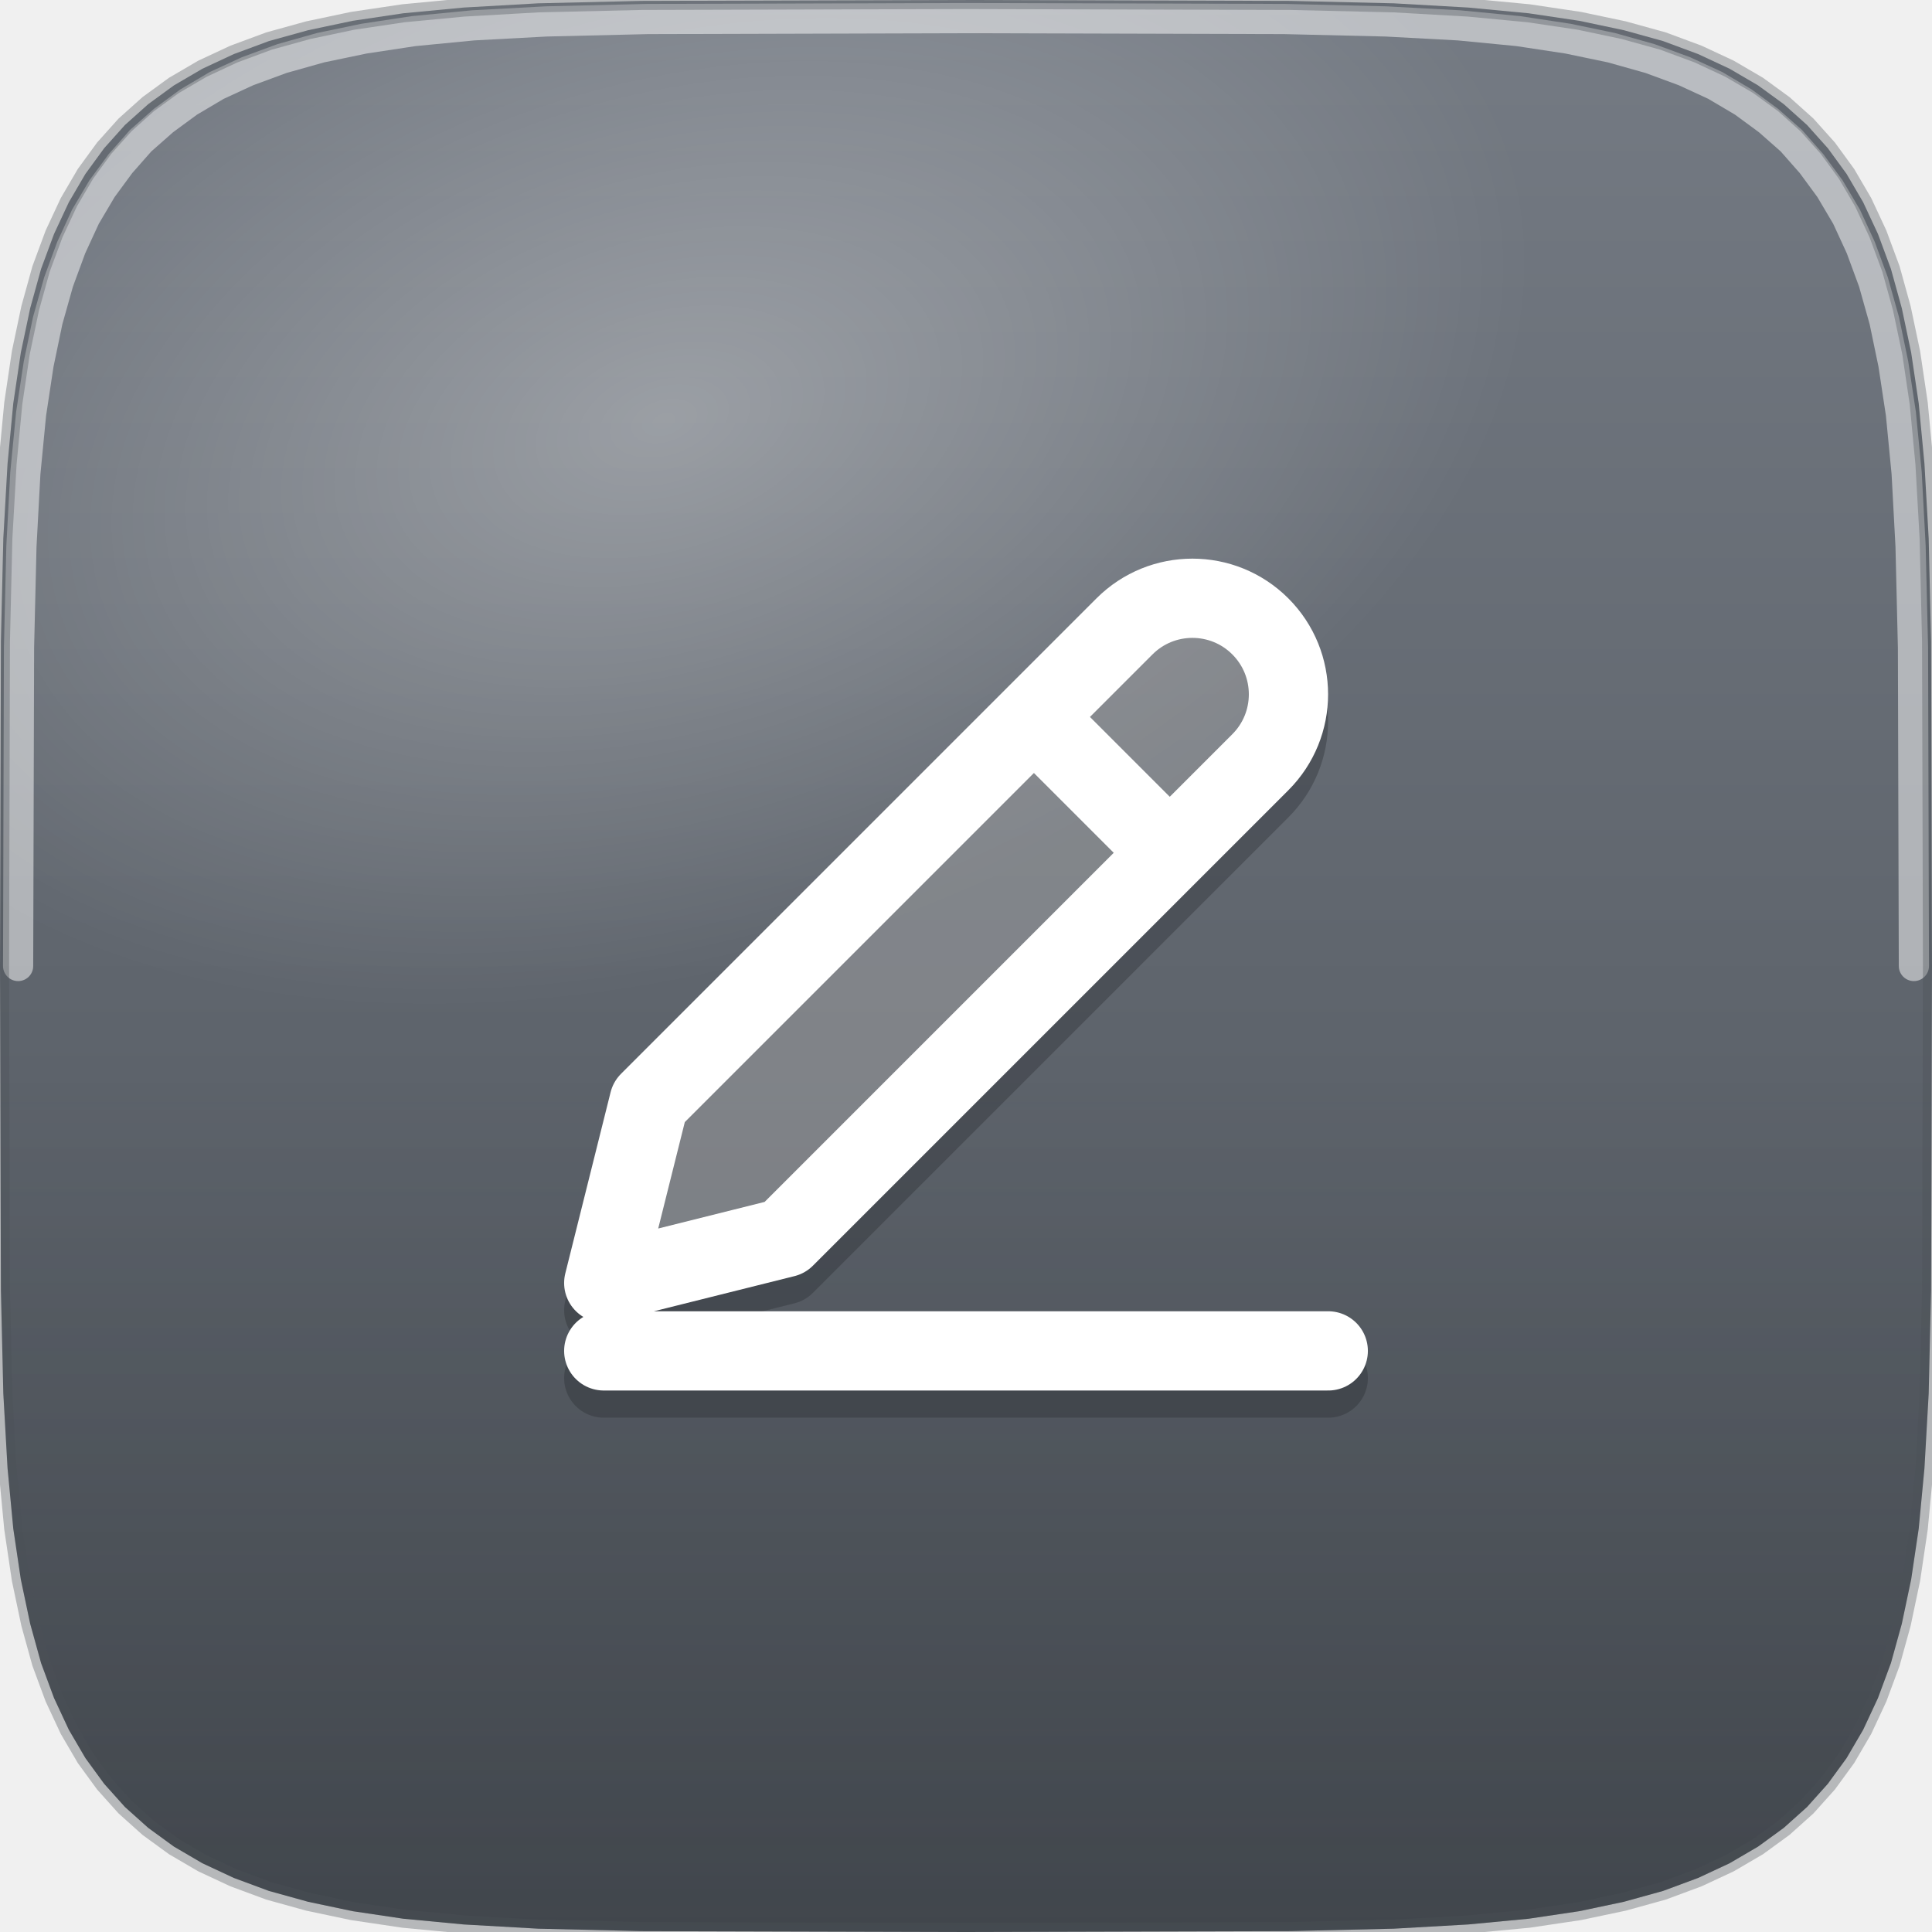
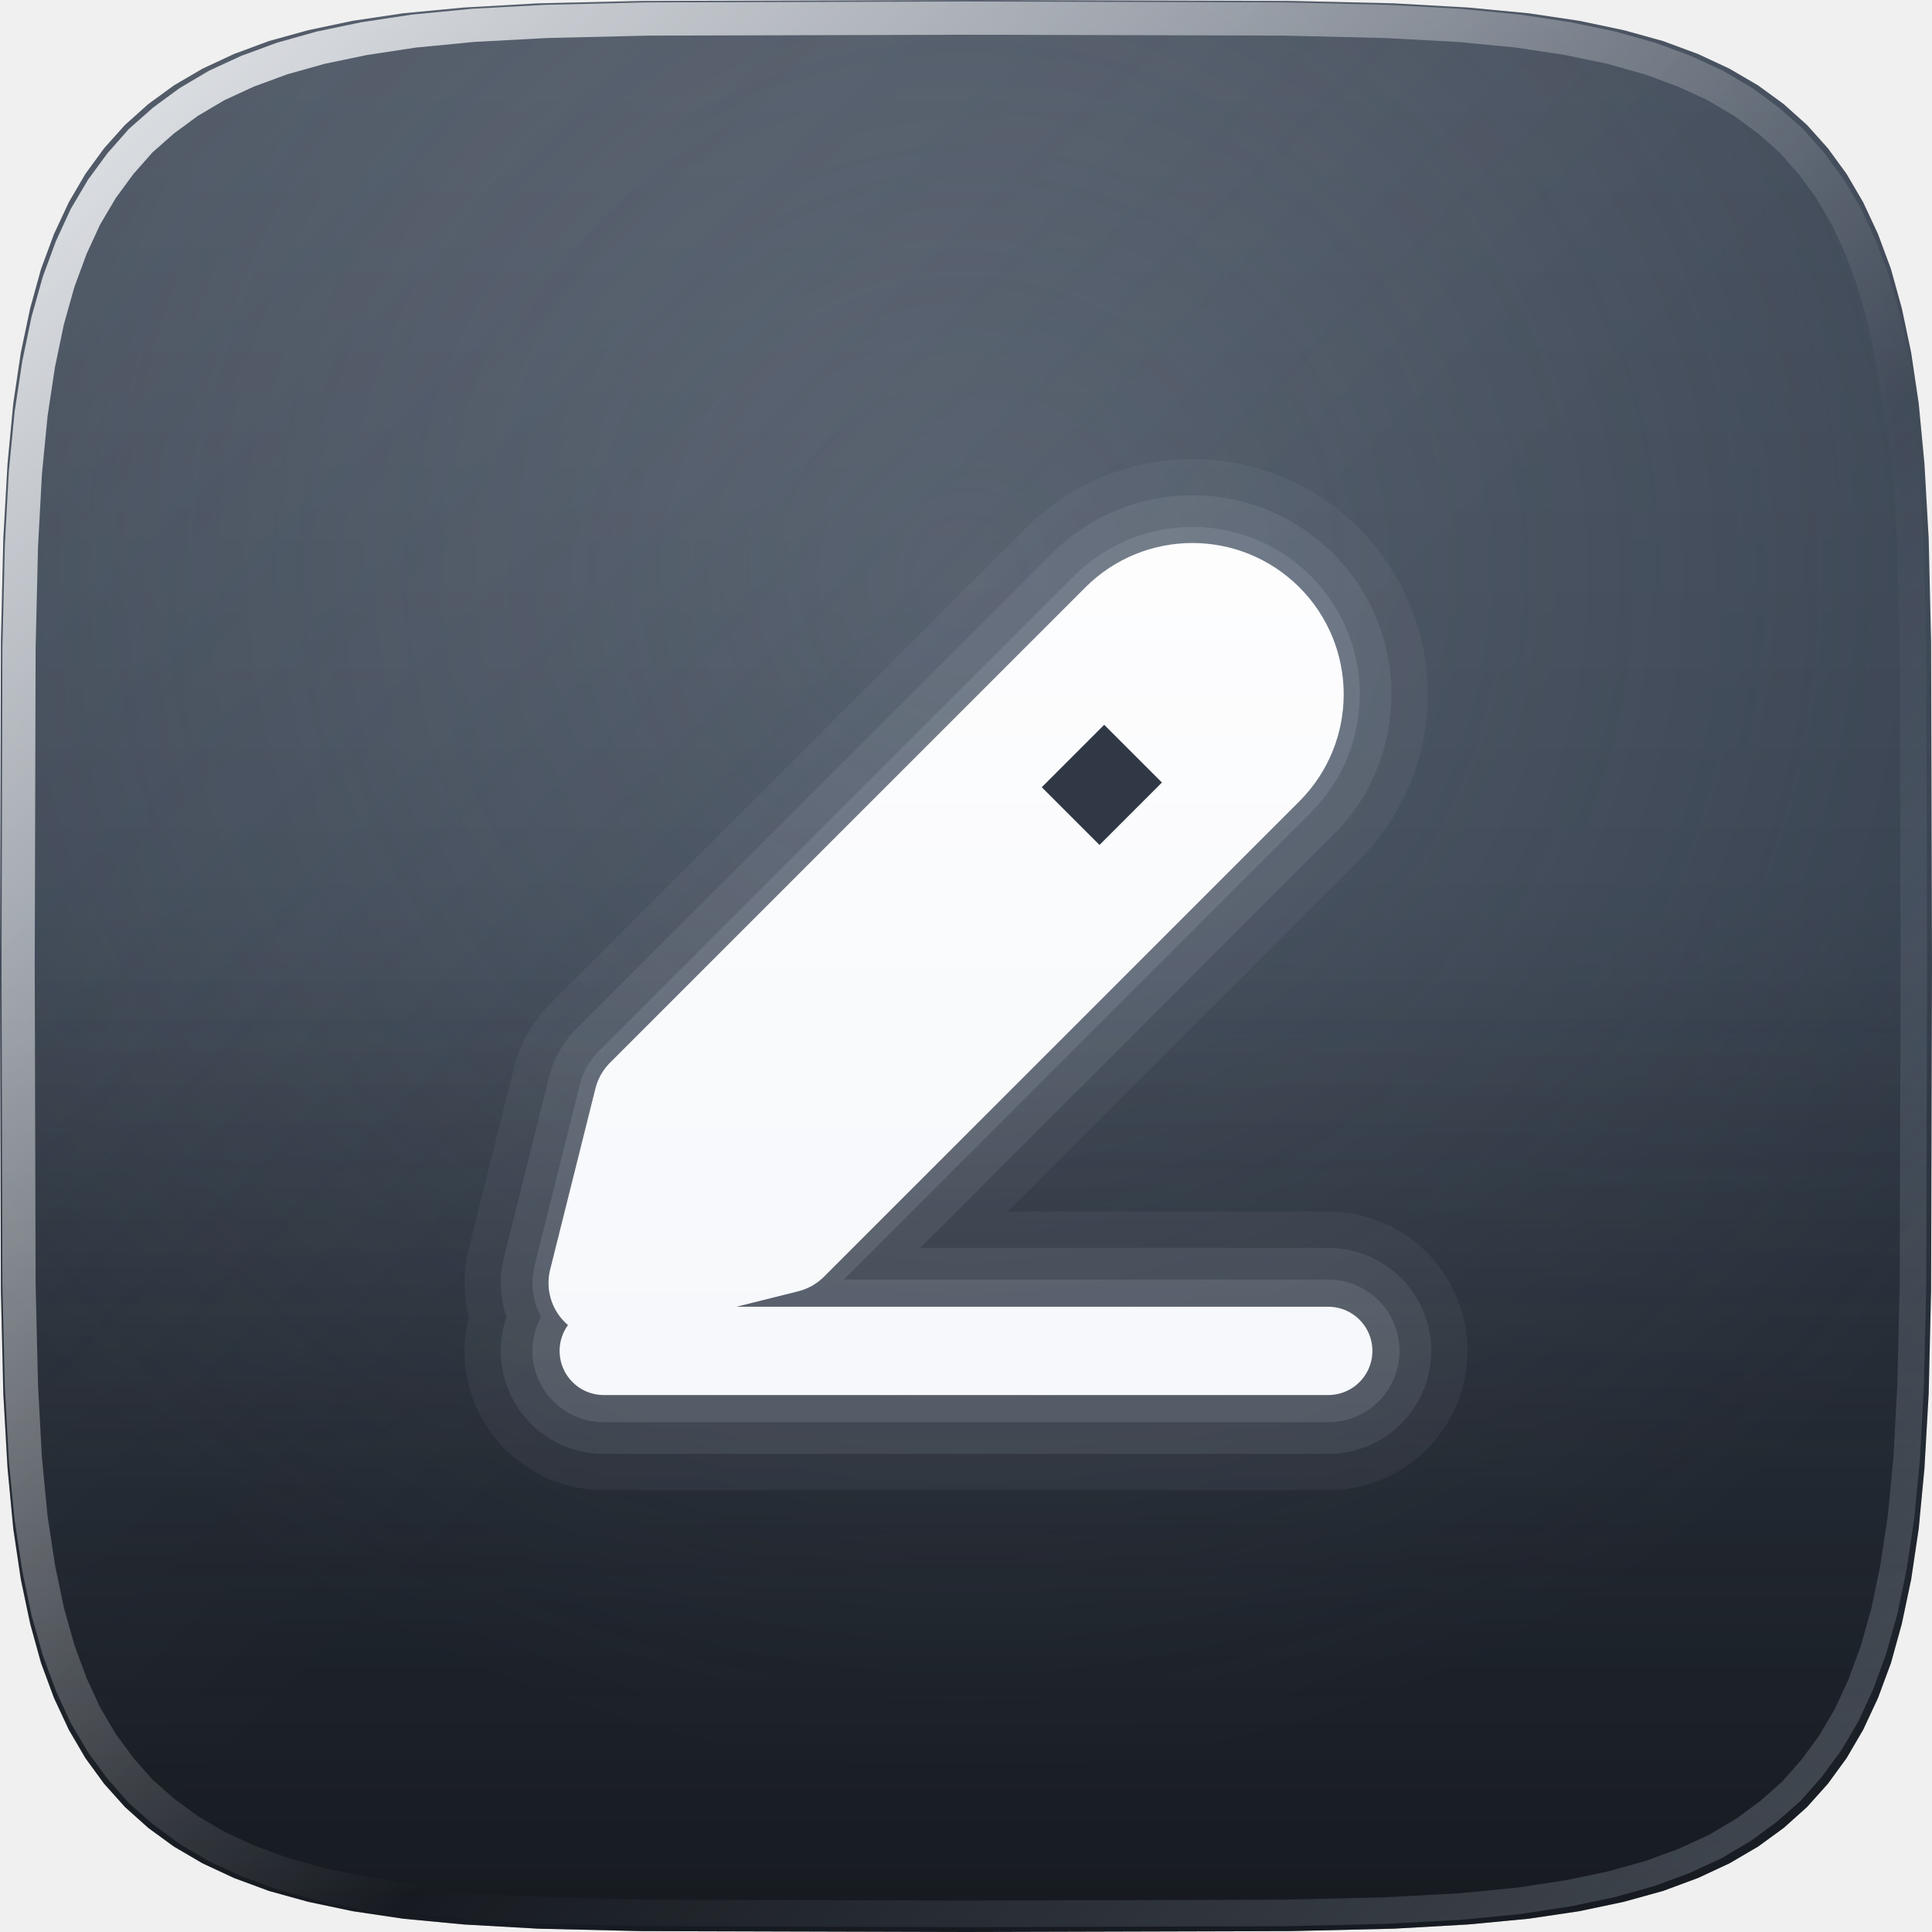
<svg xmlns="http://www.w3.org/2000/svg" width="64" height="64" viewBox="0 0 64 64">
  <defs>
    <linearGradient id="lb" x1="0" y1="0" x2="0" y2="1">
-       <stop offset="0" stop-color="#757B84" />
-       <stop offset="1" stop-color="#4A5057" />
+       <stop offset="0" stop-color="#424B59" />
+       <stop offset="0.45" stop-color="#36404E" />
+       <stop offset="1" stop-color="#1B2027" />
    </linearGradient>
-     <radialGradient id="ls" cx="0.5" cy="0.5" r="0.5">
-       <stop offset="0" stop-color="#FFFFFF" stop-opacity="0.32" />
-       <stop offset="1" stop-color="#FFFFFF" stop-opacity="0" />
+     <radialGradient id="lk" cx="0.5" cy="0.3" r="0.62">
+       <stop offset="0" stop-color="#C9D4E3" stop-opacity="0.18" />
+       <stop offset="1" stop-color="#C9D4E3" stop-opacity="0" />
    </radialGradient>
+     <linearGradient id="ls" x1="0" y1="0" x2="1" y2="1">
+       <stop offset="0" stop-color="#F7F9FB" stop-opacity="0.08" />
+       <stop offset="0.3" stop-color="#F7F9FB" stop-opacity="0.044" />
+       <stop offset="0.52" stop-color="#F7F9FB" stop-opacity="0" />
+     </linearGradient>
    <linearGradient id="lh" x1="0" y1="0" x2="0" y2="1">
-       <stop offset="0.55" stop-color="#26292D" stop-opacity="0" />
-       <stop offset="1" stop-color="#26292D" stop-opacity="0.26" />
+       <stop offset="0.5" stop-color="#0F1216" stop-opacity="0" />
+       <stop offset="1" stop-color="#0F1216" stop-opacity="0.4" />
+     </linearGradient>
+     <linearGradient id="lr" x1="0" y1="0" x2="1" y2="1">
+       <stop offset="0" stop-color="#F7F9FB" stop-opacity="0.9" />
+       <stop offset="0.36" stop-color="#F7F9FB" stop-opacity="0.36" />
+       <stop offset="0.6" stop-color="#F7F9FB" stop-opacity="0" />
+     </linearGradient>
+     <linearGradient id="le" x1="0" y1="0" x2="1" y2="1">
+       <stop offset="0.6" stop-color="#C9D4E3" stop-opacity="0" />
+       <stop offset="1" stop-color="#C9D4E3" stop-opacity="0.252" />
    </linearGradient>
    <clipPath id="lc">
      <path d="M64.00 32.00L63.97 42.75L63.89 46.17L63.75 48.64L63.56 50.64L63.31 52.32L63.00 53.79L62.64 55.09L62.21 56.25L61.72 57.30L61.17 58.24L60.55 59.09L59.86 59.86L59.09 60.55L58.24 61.17L57.30 61.72L56.25 62.21L55.09 62.64L53.79 63.00L52.32 63.31L50.64 63.56L48.64 63.75L46.17 63.89L42.75 63.97L32.00 64.00L21.25 63.97L17.83 63.89L15.36 63.75L13.36 63.56L11.68 63.31L10.21 63.00L8.91 62.64L7.75 62.21L6.70 61.72L5.76 61.17L4.91 60.55L4.14 59.86L3.45 59.09L2.83 58.24L2.28 57.30L1.79 56.25L1.36 55.09L1.00 53.79L0.69 52.32L0.44 50.64L0.25 48.64L0.11 46.17L0.03 42.75L0.00 32.00L0.03 21.25L0.11 17.83L0.25 15.36L0.44 13.36L0.69 11.68L1.00 10.21L1.36 8.91L1.79 7.75L2.28 6.70L2.83 5.76L3.45 4.91L4.14 4.14L4.91 3.45L5.76 2.83L6.70 2.28L7.75 1.79L8.91 1.36L10.21 1.00L11.68 0.69L13.36 0.44L15.36 0.25L17.83 0.11L21.25 0.03L32.00 0.00L42.75 0.03L46.17 0.11L48.64 0.25L50.64 0.44L52.32 0.69L53.79 1.00L55.09 1.36L56.25 1.79L57.30 2.28L58.24 2.83L59.09 3.45L59.86 4.14L60.55 4.91L61.17 5.76L61.72 6.70L62.21 7.75L62.64 8.91L63.00 10.21L63.31 11.68L63.56 13.36L63.75 15.36L63.89 17.83L63.97 21.25Z" />
    </clipPath>
+     <linearGradient id="lg" gradientUnits="userSpaceOnUse" x1="0" y1="3" x2="0" y2="21">
+       <stop offset="0" stop-color="#FDFDFE" />
+       <stop offset="1" stop-color="#F6F8FB" />
+     </linearGradient>
+     <clipPath id="lf">
+       <path d="M15.5 4.5a2.1 2.1 0 0 1 3 3L8 18l-4 1 1-4z" />
+     </clipPath>
  </defs>
  <path d="M64.00 32.00L63.97 42.75L63.89 46.17L63.75 48.64L63.56 50.64L63.31 52.32L63.00 53.79L62.64 55.09L62.21 56.25L61.72 57.30L61.17 58.24L60.55 59.09L59.86 59.86L59.09 60.55L58.24 61.17L57.30 61.72L56.25 62.21L55.09 62.64L53.79 63.00L52.32 63.31L50.64 63.56L48.64 63.75L46.17 63.89L42.75 63.97L32.00 64.00L21.25 63.97L17.83 63.89L15.36 63.75L13.36 63.56L11.68 63.31L10.21 63.00L8.91 62.64L7.75 62.21L6.70 61.72L5.76 61.17L4.91 60.55L4.14 59.86L3.45 59.09L2.83 58.24L2.28 57.30L1.79 56.25L1.36 55.09L1.00 53.79L0.69 52.32L0.44 50.64L0.25 48.64L0.11 46.17L0.03 42.75L0.00 32.00L0.03 21.25L0.11 17.83L0.25 15.36L0.44 13.36L0.69 11.68L1.00 10.21L1.36 8.91L1.79 7.75L2.28 6.70L2.83 5.76L3.45 4.91L4.14 4.14L4.91 3.45L5.76 2.83L6.70 2.28L7.75 1.79L8.91 1.36L10.21 1.00L11.68 0.69L13.36 0.44L15.36 0.25L17.83 0.11L21.25 0.03L32.00 0.00L42.75 0.03L46.17 0.11L48.64 0.25L50.64 0.44L52.32 0.69L53.79 1.00L55.09 1.36L56.25 1.79L57.30 2.28L58.24 2.83L59.09 3.45L59.86 4.14L60.55 4.91L61.17 5.76L61.72 6.70L62.21 7.75L62.64 8.91L63.00 10.21L63.31 11.68L63.56 13.36L63.75 15.36L63.89 17.83L63.97 21.25Z" fill="url(#lb)" />
  <g clip-path="url(#lc)">
-     <ellipse cx="22" cy="14" rx="30" ry="18" transform="rotate(-18 22 14)" fill="url(#ls)" />
-     <path d="M64.00 32.00L63.97 42.75L63.89 46.17L63.75 48.64L63.56 50.64L63.31 52.32L63.00 53.79L62.64 55.09L62.21 56.25L61.72 57.30L61.17 58.24L60.55 59.09L59.86 59.86L59.09 60.55L58.24 61.17L57.30 61.72L56.25 62.21L55.09 62.64L53.79 63.00L52.32 63.31L50.64 63.56L48.64 63.75L46.17 63.89L42.75 63.97L32.00 64.00L21.25 63.97L17.83 63.89L15.36 63.75L13.36 63.56L11.68 63.31L10.21 63.00L8.91 62.64L7.75 62.21L6.70 61.72L5.76 61.17L4.91 60.55L4.14 59.86L3.45 59.09L2.83 58.24L2.28 57.30L1.79 56.25L1.36 55.09L1.00 53.79L0.69 52.32L0.44 50.64L0.25 48.64L0.11 46.17L0.03 42.75L0.00 32.00L0.03 21.25L0.11 17.83L0.25 15.36L0.44 13.36L0.69 11.68L1.00 10.21L1.36 8.91L1.79 7.75L2.28 6.70L2.83 5.76L3.45 4.91L4.14 4.14L4.91 3.45L5.76 2.83L6.70 2.28L7.75 1.79L8.91 1.36L10.21 1.00L11.68 0.69L13.36 0.44L15.36 0.25L17.83 0.11L21.25 0.03L32.00 0.00L42.75 0.03L46.17 0.11L48.64 0.25L50.64 0.44L52.32 0.69L53.79 1.00L55.09 1.36L56.25 1.79L57.30 2.28L58.24 2.83L59.09 3.45L59.86 4.14L60.55 4.91L61.17 5.76L61.72 6.70L62.21 7.75L62.64 8.91L63.00 10.21L63.31 11.68L63.56 13.36L63.75 15.36L63.89 17.83L63.97 21.25Z" fill="url(#lh)" />
+     <rect width="64" height="64" fill="url(#lk)" />
+     <rect width="64" height="64" fill="url(#ls)" />
+     <rect width="64" height="64" fill="url(#lh)" />
  </g>
-   <g transform="translate(14 14.9) scale(1.5)" opacity="0.35">
-     <path d="M15.5 4.5a2.1 2.1 0 0 1 3 3L8 18l-4 1 1-4z" fill="#26292D" />
-     <path d="M15.5 4.5a2.1 2.1 0 0 1 3 3L8 18l-4 1 1-4zM13.5 6.5l3 3M4 20.5h16" fill="none" stroke="#26292D" stroke-width="1.75" stroke-linecap="round" stroke-linejoin="round" />
+   <path d="M63.40 32.00L63.37 42.55L63.29 45.91L63.16 48.33L62.97 50.29L62.72 51.94L62.42 53.38L62.06 54.66L61.64 55.80L61.17 56.82L60.62 57.75L60.01 58.58L59.34 59.34L58.58 60.01L57.75 60.62L56.82 61.17L55.80 61.64L54.66 62.06L53.38 62.42L51.94 62.72L50.29 62.97L48.33 63.16L45.91 63.29L42.55 63.37L32.00 63.40L21.45 63.37L18.09 63.29L15.67 63.16L13.71 62.97L12.06 62.72L10.62 62.42L9.34 62.06L8.20 61.64L7.18 61.17L6.25 60.62L5.42 60.01L4.66 59.34L3.99 58.58L3.38 57.75L2.83 56.82L2.36 55.80L1.94 54.66L1.58 53.38L1.28 51.94L1.03 50.29L0.84 48.33L0.71 45.91L0.63 42.55L0.60 32.00L0.63 21.45L0.71 18.09L0.84 15.67L1.03 13.71L1.28 12.06L1.58 10.62L1.94 9.34L2.36 8.20L2.83 7.18L3.38 6.25L3.99 5.42L4.66 4.66L5.42 3.99L6.25 3.38L7.18 2.83L8.20 2.36L9.34 1.94L10.62 1.58L12.06 1.28L13.71 1.03L15.67 0.84L18.09 0.71L21.45 0.63L32.00 0.60L42.55 0.63L45.91 0.71L48.33 0.84L50.29 1.03L51.94 1.28L53.38 1.58L54.66 1.94L55.80 2.36L56.82 2.83L57.75 3.38L58.58 3.99L59.34 4.66L60.01 5.42L60.62 6.25L61.17 7.18L61.64 8.20L62.06 9.34L62.42 10.62L62.72 12.06L62.97 13.71L63.16 15.67L63.29 18.09L63.37 21.45Z" fill="none" stroke="url(#le)" stroke-width="0.88" />
+   <path d="M63.40 32.00L63.37 42.55L63.29 45.91L63.16 48.33L62.97 50.29L62.72 51.94L62.42 53.38L62.06 54.66L61.64 55.80L61.17 56.82L60.62 57.75L60.01 58.58L59.34 59.34L58.58 60.01L57.75 60.62L56.82 61.17L55.80 61.64L54.66 62.06L53.38 62.42L51.94 62.72L50.29 62.97L48.33 63.16L45.91 63.29L42.55 63.37L32.00 63.40L21.45 63.37L18.09 63.29L15.67 63.16L13.71 62.97L12.06 62.72L10.62 62.42L9.34 62.06L8.20 61.64L7.18 61.17L6.25 60.62L5.42 60.01L4.66 59.34L3.99 58.58L3.38 57.75L2.83 56.82L2.36 55.80L1.94 54.66L1.58 53.38L1.28 51.94L1.03 50.29L0.84 48.33L0.71 45.91L0.63 42.55L0.60 32.00L0.63 21.45L0.71 18.09L0.84 15.67L1.03 13.71L1.28 12.06L1.58 10.62L1.94 9.34L2.36 8.20L2.83 7.18L3.38 6.25L3.99 5.42L4.66 4.66L5.42 3.99L6.25 3.38L7.18 2.83L8.20 2.36L9.34 1.94L10.62 1.58L12.06 1.28L13.71 1.03L15.67 0.84L18.09 0.71L21.45 0.63L32.00 0.60L42.55 0.63L45.91 0.71L48.33 0.84L50.29 1.03L51.94 1.28L53.38 1.58L54.66 1.94L55.80 2.36L56.82 2.83L57.75 3.38L58.58 3.99L59.34 4.66L60.01 5.42L60.62 6.25L61.17 7.18L61.64 8.20L62.06 9.34L62.42 10.62L62.72 12.06L62.97 13.71L63.16 15.67L63.29 18.09L63.37 21.45Z" fill="none" stroke="url(#lr)" stroke-width="1.1" />
+   <g transform="translate(14 14) scale(1.5)">
+     <g opacity="0.062">
+       <path d="M15.5 4.5a2.1 2.1 0 0 1 3 3L8 18l-4 1 1-4z" fill="#C9D4E3" stroke="#C9D4E3" stroke-width="4.2" stroke-linejoin="round" />
+       <path d="M15.5 4.5a2.1 2.1 0 0 1 3 3L8 18l-4 1 1-4zM13.5 6.5l3 3M4 20.5h16" fill="none" stroke="#C9D4E3" stroke-width="6.15" stroke-linecap="round" stroke-linejoin="round" />
+     </g>
+     <g opacity="0.095">
+       <path d="M15.5 4.5a2.1 2.1 0 0 1 3 3L8 18l-4 1 1-4z" fill="#C9D4E3" stroke="#C9D4E3" stroke-width="2.6" stroke-linejoin="round" />
+       <path d="M15.5 4.5a2.1 2.1 0 0 1 3 3L8 18l-4 1 1-4zM13.5 6.5l3 3M4 20.5h16" fill="none" stroke="#C9D4E3" stroke-width="4.55" stroke-linecap="round" stroke-linejoin="round" />
+     </g>
+     <g opacity="0.14">
+       <path d="M15.5 4.5a2.1 2.1 0 0 1 3 3L8 18l-4 1 1-4z" fill="#C9D4E3" stroke="#C9D4E3" stroke-width="1.2" stroke-linejoin="round" />
+       <path d="M15.5 4.5a2.1 2.1 0 0 1 3 3L8 18l-4 1 1-4zM13.5 6.5l3 3M4 20.5h16" fill="none" stroke="#C9D4E3" stroke-width="3.15" stroke-linecap="round" stroke-linejoin="round" />
+     </g>
+     <path d="M15.5 4.5a2.1 2.1 0 0 1 3 3L8 18l-4 1 1-4z" fill="url(#lg)" />
+     <path d="M15.5 4.5a2.1 2.1 0 0 1 3 3L8 18l-4 1 1-4zM13.5 6.5l3 3M4 20.5h16" fill="none" stroke="url(#lg)" stroke-width="1.95" stroke-linecap="round" stroke-linejoin="round" />
+     <g clip-path="url(#lf)">
+       <path d="M15.5 4.5a2.1 2.1 0 0 1 3 3L8 18l-4 1 1-4zM13.5 6.5l3 3M4 20.5h16" fill="none" stroke="#303845" stroke-width="1.95" stroke-linecap="round" stroke-linejoin="round" />
+     </g>
+     <path d="M15.5 4.5a2.1 2.1 0 0 1 3 3L8 18l-4 1 1-4z" fill="none" stroke="url(#lg)" stroke-width="2.44" stroke-linejoin="round" />
  </g>
-   <g transform="translate(14 14) scale(1.5)">
-     <path d="M15.5 4.5a2.1 2.1 0 0 1 3 3L8 18l-4 1 1-4z" fill="#FFFFFF" fill-opacity="0.3" />
-     <path d="M15.5 4.5a2.1 2.1 0 0 1 3 3L8 18l-4 1 1-4zM13.5 6.5l3 3M4 20.5h16" fill="none" stroke="#FFFFFF" stroke-width="1.75" stroke-linecap="round" stroke-linejoin="round" />
-   </g>
-   <path d="M0.60 32.00L0.63 21.45L0.71 18.09L0.84 15.67L1.03 13.71L1.28 12.06L1.58 10.62L1.94 9.34L2.36 8.20L2.83 7.18L3.38 6.25L3.99 5.42L4.66 4.66L5.42 3.99L6.25 3.38L7.18 2.83L8.20 2.36L9.34 1.94L10.62 1.58L12.06 1.28L13.71 1.03L15.67 0.84L18.09 0.71L21.45 0.63L32.00 0.60L42.55 0.63L45.91 0.71L48.33 0.84L50.29 1.03L51.94 1.28L53.38 1.58L54.66 1.94L55.80 2.36L56.82 2.83L57.75 3.38L58.58 3.99L59.34 4.66L60.01 5.42L60.62 6.25L61.17 7.18L61.64 8.20L62.06 9.34L62.42 10.62L62.72 12.06L62.97 13.71L63.16 15.67L63.29 18.09L63.37 21.45L63.40 32.00" fill="none" stroke="#FFFFFF" stroke-opacity="0.5" stroke-width="1" stroke-linecap="round" />
-   <path d="M64.00 32.00L63.97 42.75L63.89 46.17L63.75 48.64L63.56 50.64L63.31 52.32L63.00 53.79L62.64 55.09L62.21 56.25L61.72 57.30L61.17 58.24L60.55 59.09L59.86 59.86L59.09 60.55L58.24 61.17L57.30 61.72L56.25 62.21L55.09 62.64L53.79 63.00L52.32 63.31L50.64 63.56L48.64 63.75L46.17 63.89L42.75 63.97L32.00 64.00L21.25 63.97L17.83 63.89L15.36 63.75L13.36 63.56L11.68 63.31L10.21 63.00L8.91 62.64L7.75 62.21L6.70 61.72L5.76 61.17L4.91 60.55L4.14 59.86L3.45 59.09L2.83 58.24L2.28 57.30L1.79 56.25L1.36 55.09L1.00 53.79L0.69 52.32L0.44 50.64L0.25 48.64L0.11 46.17L0.03 42.75L0.00 32.00L0.03 21.25L0.11 17.83L0.25 15.36L0.44 13.36L0.69 11.68L1.00 10.21L1.36 8.91L1.79 7.75L2.28 6.70L2.83 5.76L3.45 4.91L4.14 4.14L4.91 3.45L5.76 2.83L6.70 2.28L7.75 1.79L8.91 1.36L10.21 1.00L11.68 0.69L13.36 0.44L15.36 0.25L17.83 0.11L21.25 0.03L32.00 0.00L42.75 0.03L46.17 0.11L48.64 0.25L50.64 0.44L52.32 0.69L53.79 1.00L55.09 1.36L56.25 1.79L57.30 2.28L58.24 2.83L59.09 3.45L59.86 4.14L60.55 4.91L61.17 5.76L61.72 6.70L62.21 7.75L62.64 8.91L63.00 10.21L63.31 11.68L63.56 13.36L63.75 15.36L63.89 17.83L63.97 21.25Z" fill="none" stroke="#4A5057" stroke-opacity="0.35" stroke-width="0.6" />
</svg>
